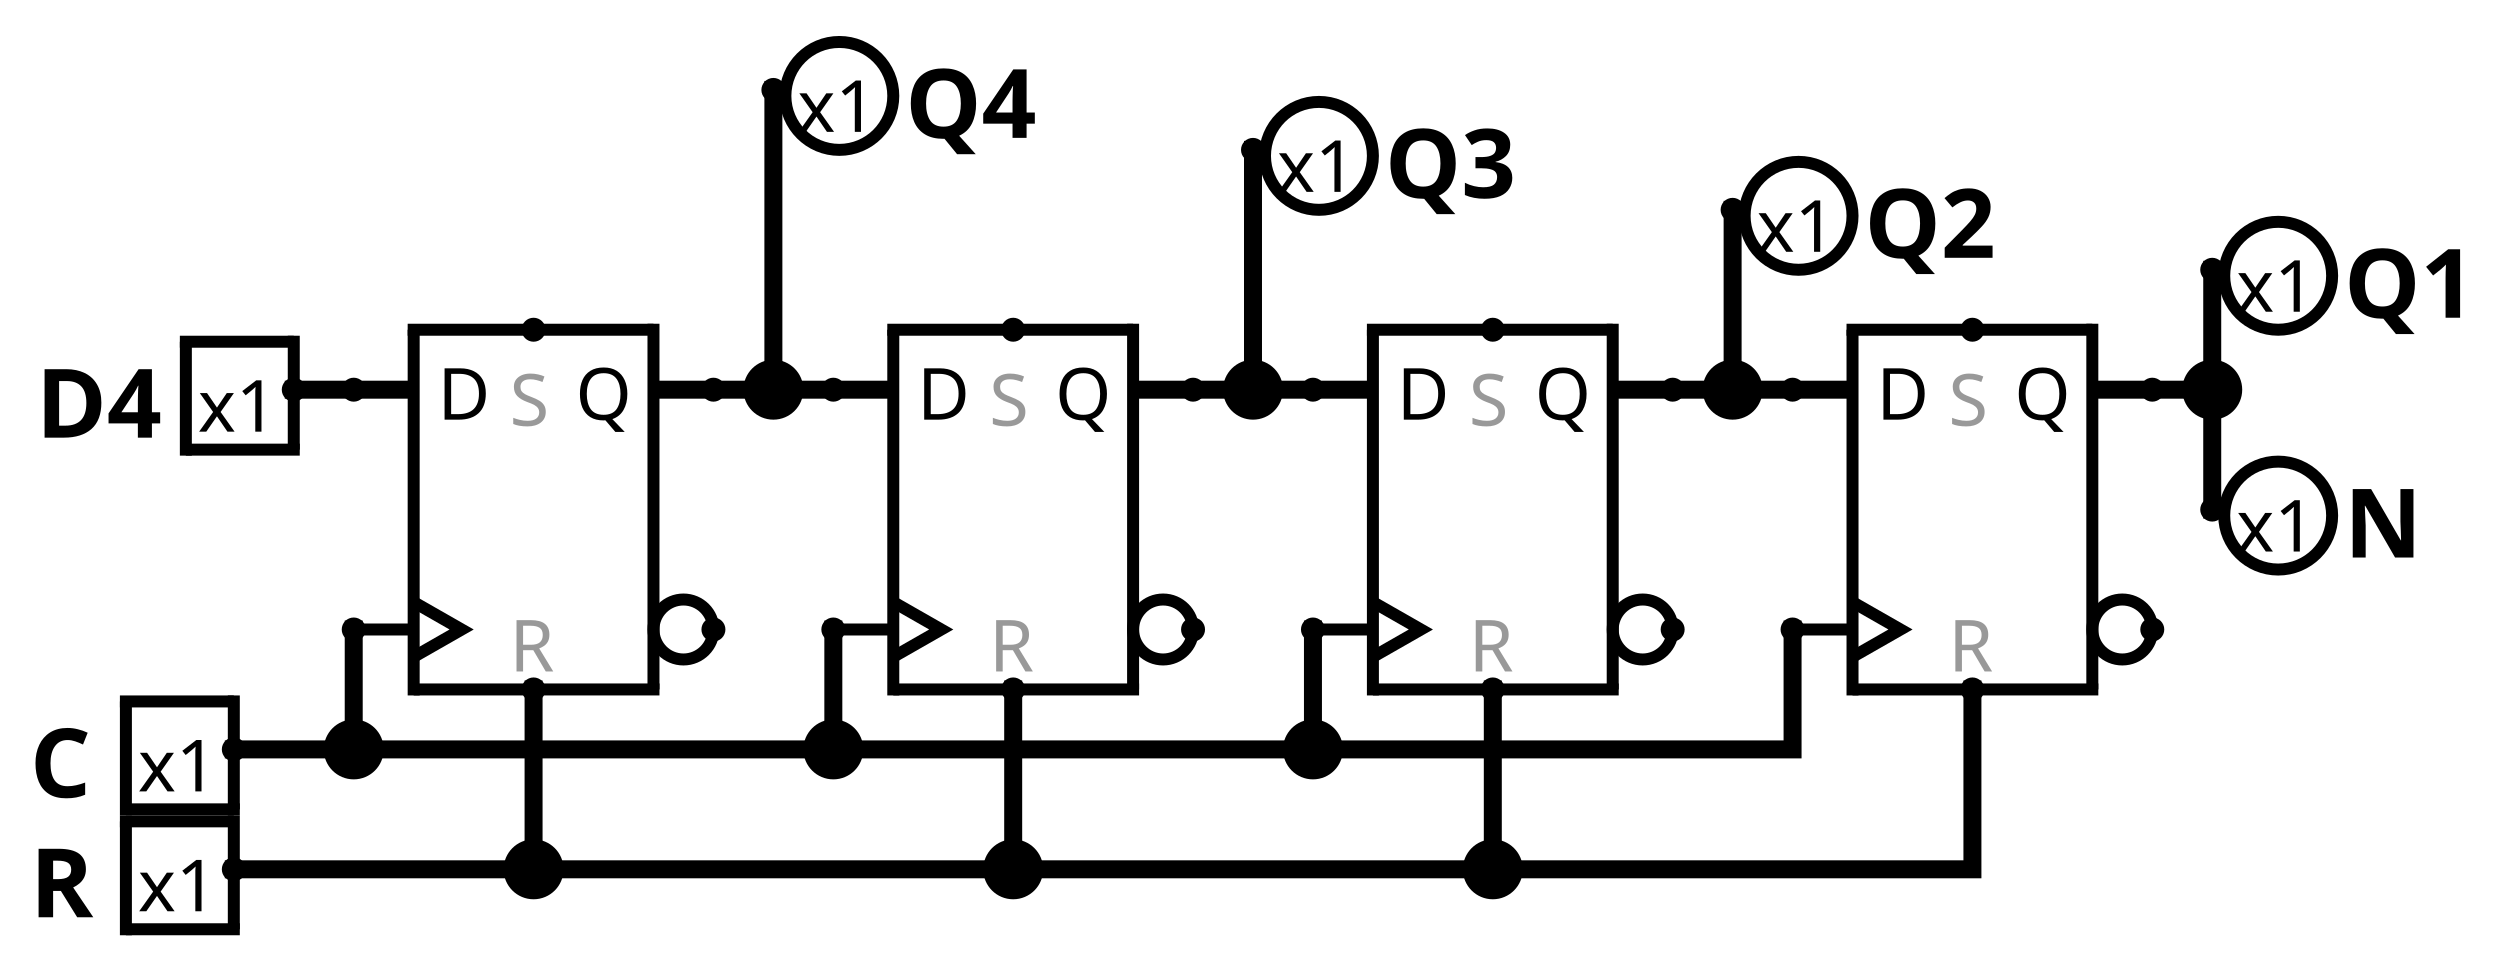
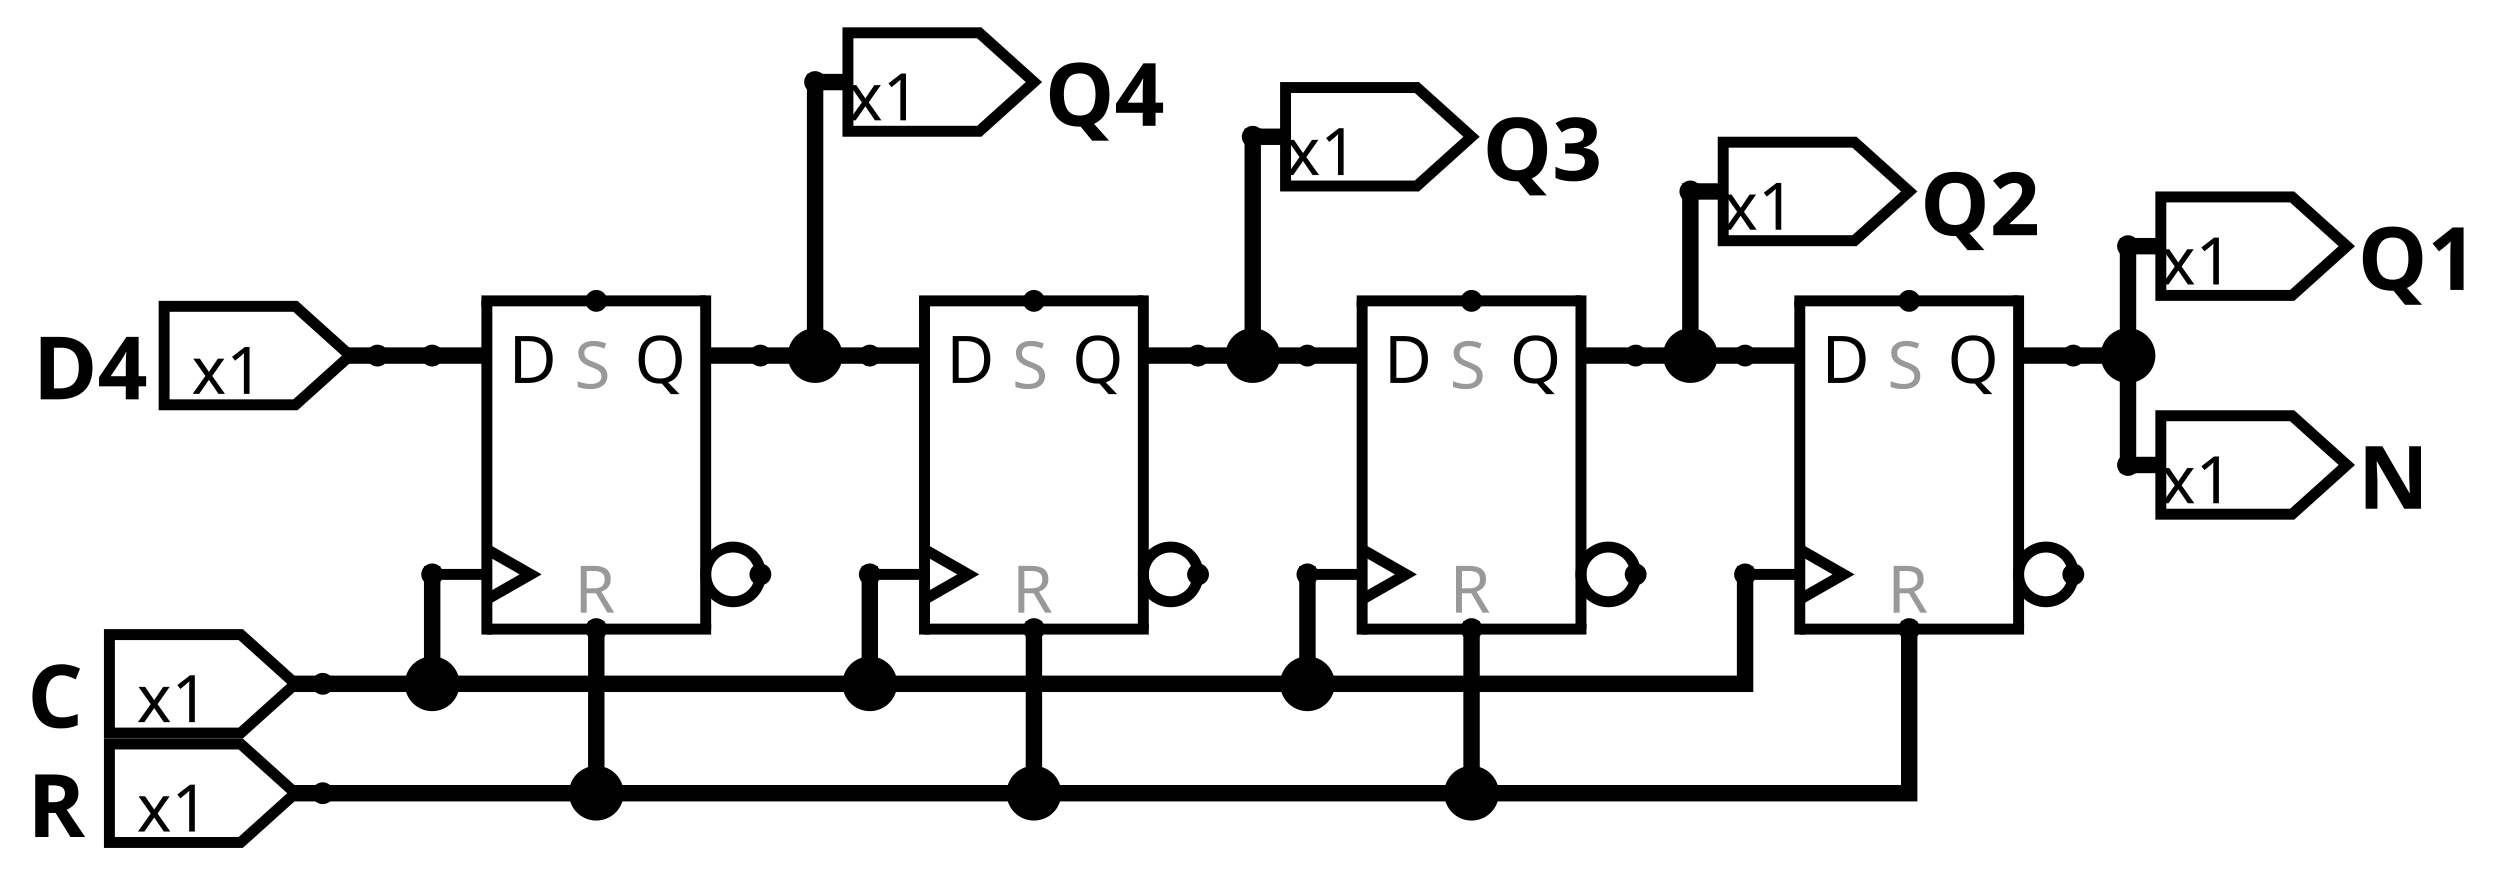
- <svg xmlns="http://www.w3.org/2000/svg" version="1.1" viewBox="0 0 417 162">
-   <polyline fill="none" points="89,115 89,145 39,145" stroke="rgb(0, 0, 0)" stroke-linecap="square" stroke-width="3.0" />
-   <polyline fill="none" points="59,105 59,125 139,125 139,105" stroke="rgb(0, 0, 0)" stroke-linecap="square" stroke-width="3.0" />
-   <polyline fill="none" points="139,125 219,125 219,105" stroke="rgb(0, 0, 0)" stroke-linecap="square" stroke-width="3.0" />
-   <polyline fill="none" points="219,125 299,125 299,105" stroke="rgb(0, 0, 0)" stroke-linecap="square" stroke-width="3.0" />
-   <polyline fill="none" points="369,65 369,85" stroke="rgb(0, 0, 0)" stroke-linecap="square" stroke-width="3.0" />
-   <polyline fill="none" points="39,125 59,125" stroke="rgb(0, 0, 0)" stroke-linecap="square" stroke-width="3.0" />
-   <polyline fill="none" points="89,145 169,145 169,115" stroke="rgb(0, 0, 0)" stroke-linecap="square" stroke-width="3.0" />
-   <polyline fill="none" points="169,145 249,145 249,115" stroke="rgb(0, 0, 0)" stroke-linecap="square" stroke-width="3.0" />
-   <polyline fill="none" points="249,145 329,145 329,115" stroke="rgb(0, 0, 0)" stroke-linecap="square" stroke-width="3.0" />
-   <ellipse cx="369.0" cy="65.0" fill="rgb(0, 0, 0)" rx="5.0" ry="5.0" stroke="none" stroke-width="3.0" />
-   <ellipse cx="219.0" cy="125.0" fill="rgb(0, 0, 0)" rx="5.0" ry="5.0" stroke="none" stroke-width="3.0" />
-   <ellipse cx="169.0" cy="145.0" fill="rgb(0, 0, 0)" rx="5.0" ry="5.0" stroke="none" stroke-width="3.0" />
-   <ellipse cx="209.0" cy="65.0" fill="rgb(0, 0, 0)" rx="5.0" ry="5.0" stroke="none" stroke-width="3.0" />
-   <ellipse cx="59.0" cy="125.0" fill="rgb(0, 0, 0)" rx="5.0" ry="5.0" stroke="none" stroke-width="3.0" />
-   <ellipse cx="249.0" cy="145.0" fill="rgb(0, 0, 0)" rx="5.0" ry="5.0" stroke="none" stroke-width="3.0" />
-   <ellipse cx="289.0" cy="65.0" fill="rgb(0, 0, 0)" rx="5.0" ry="5.0" stroke="none" stroke-width="3.0" />
-   <ellipse cx="139.0" cy="125.0" fill="rgb(0, 0, 0)" rx="5.0" ry="5.0" stroke="none" stroke-width="3.0" />
-   <ellipse cx="89.0" cy="145.0" fill="rgb(0, 0, 0)" rx="5.0" ry="5.0" stroke="none" stroke-width="3.0" />
-   <ellipse cx="129.0" cy="65.0" fill="rgb(0, 0, 0)" rx="5.0" ry="5.0" stroke="none" stroke-width="3.0" />
-   <polyline fill="none" points="69,55 108,55" stroke="rgb(0, 0, 0)" stroke-linecap="square" stroke-width="2.0" />
-   <polyline fill="none" points="109,55 109,114" stroke="rgb(0, 0, 0)" stroke-linecap="square" stroke-width="2.0" />
-   <polyline fill="none" points="109,115 70,115" stroke="rgb(0, 0, 0)" stroke-linecap="square" stroke-width="2.0" />
-   <polyline fill="none" points="69,115 69,56" stroke="rgb(0, 0, 0)" stroke-linecap="square" stroke-width="2.0" />
-   <ellipse cx="89.0" cy="115.0" fill="rgb(0, 0, 0)" rx="2.0" ry="2.0" stroke="none" stroke-width="2.0" />
-   <text fill="rgb(153, 153, 153)" font-family="SansSerif" font-size="12" x="85.0" y="112.0">R</text>
-   <ellipse cx="89.0" cy="55.0" fill="rgb(0, 0, 0)" rx="2.0" ry="2.0" stroke="none" stroke-width="2.0" />
-   <text fill="rgb(153, 153, 153)" font-family="SansSerif" font-size="12" x="85.0" y="71.0">S</text>
-   <polyline fill="none" points="49,65 59,65 68,65" stroke="rgb(0, 0, 0)" stroke-linecap="square" stroke-width="3.0" />
-   <ellipse cx="59.0" cy="65.0" fill="rgb(0, 0, 0)" rx="2.0" ry="2.0" stroke="none" stroke-width="3.0" />
-   <text fill="rgb(0, 0, 0)" font-family="SansSerif" font-size="12" x="73.0" y="70.0">D</text>
-   <polyline fill="none" points="70,101 77,105 70,109" stroke="rgb(0, 0, 0)" stroke-linecap="square" stroke-width="2.0" />
-   <polyline fill="none" points="59,105 68,105" stroke="rgb(0, 0, 0)" stroke-linecap="square" stroke-width="2.0" />
-   <ellipse cx="59.0" cy="105.0" fill="rgb(0, 0, 0)" rx="2.0" ry="2.0" stroke="none" stroke-width="2.0" />
-   <polyline fill="none" points="110,65 119,65 129,65 129,15" stroke="rgb(0, 0, 0)" stroke-linecap="square" stroke-width="3.0" />
-   <text fill="rgb(0, 0, 0)" font-family="SansSerif" font-size="12" x="96.0" y="70.0">Q</text>
-   <ellipse cx="119.0" cy="65.0" fill="rgb(0, 0, 0)" rx="2.0" ry="2.0" stroke="none" stroke-width="3.0" />
-   <ellipse cx="114.0" cy="105.0" fill="none" rx="5.0" ry="5.0" stroke="rgb(0, 0, 0)" stroke-width="2.0" />
-   <ellipse cx="119.0" cy="105.0" fill="rgb(0, 0, 0)" rx="2.0" ry="2.0" stroke="none" stroke-width="2.0" />
-   <polyline fill="none" points="149,55 188,55" stroke="rgb(0, 0, 0)" stroke-linecap="square" stroke-width="2.0" />
-   <polyline fill="none" points="189,55 189,114" stroke="rgb(0, 0, 0)" stroke-linecap="square" stroke-width="2.0" />
-   <polyline fill="none" points="189,115 150,115" stroke="rgb(0, 0, 0)" stroke-linecap="square" stroke-width="2.0" />
-   <polyline fill="none" points="149,115 149,56" stroke="rgb(0, 0, 0)" stroke-linecap="square" stroke-width="2.0" />
-   <ellipse cx="169.0" cy="115.0" fill="rgb(0, 0, 0)" rx="2.0" ry="2.0" stroke="none" stroke-width="2.0" />
-   <text fill="rgb(153, 153, 153)" font-family="SansSerif" font-size="12" x="165.0" y="112.0">R</text>
-   <ellipse cx="169.0" cy="55.0" fill="rgb(0, 0, 0)" rx="2.0" ry="2.0" stroke="none" stroke-width="2.0" />
-   <text fill="rgb(153, 153, 153)" font-family="SansSerif" font-size="12" x="165.0" y="71.0">S</text>
-   <polyline fill="none" points="129,65 139,65 148,65" stroke="rgb(0, 0, 0)" stroke-linecap="square" stroke-width="3.0" />
+ <svg xmlns="http://www.w3.org/2000/svg" version="1.1" viewBox="0 0 457 162">
+   <polyline fill="none" points="389,45 389,65 389,85" stroke="rgb(0, 0, 0)" stroke-linecap="square" stroke-width="3.0" />
+   <polyline fill="none" points="79,125 159,125 159,105" stroke="rgb(0, 0, 0)" stroke-linecap="square" stroke-width="3.0" />
+   <polyline fill="none" points="109,145 189,145 189,115" stroke="rgb(0, 0, 0)" stroke-linecap="square" stroke-width="3.0" />
+   <polyline fill="none" points="159,125 239,125 239,105" stroke="rgb(0, 0, 0)" stroke-linecap="square" stroke-width="3.0" />
+   <polyline fill="none" points="189,145 269,145 269,115" stroke="rgb(0, 0, 0)" stroke-linecap="square" stroke-width="3.0" />
+   <polyline fill="none" points="239,125 319,125 319,105" stroke="rgb(0, 0, 0)" stroke-linecap="square" stroke-width="3.0" />
+   <polyline fill="none" points="269,145 349,145 349,115" stroke="rgb(0, 0, 0)" stroke-linecap="square" stroke-width="3.0" />
+   <ellipse cx="389.0" cy="65.0" fill="rgb(0, 0, 0)" rx="5.0" ry="5.0" stroke="none" stroke-width="3.0" />
+   <ellipse cx="269.0" cy="145.0" fill="rgb(0, 0, 0)" rx="5.0" ry="5.0" stroke="none" stroke-width="3.0" />
+   <ellipse cx="309.0" cy="65.0" fill="rgb(0, 0, 0)" rx="5.0" ry="5.0" stroke="none" stroke-width="3.0" />
+   <ellipse cx="239.0" cy="125.0" fill="rgb(0, 0, 0)" rx="5.0" ry="5.0" stroke="none" stroke-width="3.0" />
+   <ellipse cx="189.0" cy="145.0" fill="rgb(0, 0, 0)" rx="5.0" ry="5.0" stroke="none" stroke-width="3.0" />
+   <ellipse cx="229.0" cy="65.0" fill="rgb(0, 0, 0)" rx="5.0" ry="5.0" stroke="none" stroke-width="3.0" />
+   <ellipse cx="159.0" cy="125.0" fill="rgb(0, 0, 0)" rx="5.0" ry="5.0" stroke="none" stroke-width="3.0" />
+   <ellipse cx="109.0" cy="145.0" fill="rgb(0, 0, 0)" rx="5.0" ry="5.0" stroke="none" stroke-width="3.0" />
+   <ellipse cx="149.0" cy="65.0" fill="rgb(0, 0, 0)" rx="5.0" ry="5.0" stroke="none" stroke-width="3.0" />
+   <ellipse cx="79.0" cy="125.0" fill="rgb(0, 0, 0)" rx="5.0" ry="5.0" stroke="none" stroke-width="3.0" />
+   <polyline fill="none" points="54,125 59,125 79,125 79,105" stroke="rgb(0, 0, 0)" stroke-linecap="square" stroke-width="3.0" />
+   <polygon fill="none" points="44,134 54,125 44,116 20,116 20,134" stroke="rgb(0, 0, 0)" stroke-linecap="square" stroke-width="2.0" />
+   <text fill="rgb(0, 0, 0)" font-family="Monospaced" font-size="12" x="25.0" y="132.0">x1</text>
+   <text fill="rgb(0, 0, 0)" font-family="Monospaced" font-size="16" font-weight="bold" x="5.0" y="133.0">C</text>
+   <ellipse cx="59.0" cy="125.0" fill="rgb(0, 0, 0)" rx="2.0" ry="2.0" stroke="none" stroke-width="2.0" />
+   <polyline fill="none" points="54,145 59,145 109,145 109,115" stroke="rgb(0, 0, 0)" stroke-linecap="square" stroke-width="3.0" />
+   <polygon fill="none" points="44,154 54,145 44,136 20,136 20,154" stroke="rgb(0, 0, 0)" stroke-linecap="square" stroke-width="2.0" />
+   <text fill="rgb(0, 0, 0)" font-family="Monospaced" font-size="12" x="25.0" y="152.0">x1</text>
+   <text fill="rgb(0, 0, 0)" font-family="Monospaced" font-size="16" font-weight="bold" x="5.0" y="153.0">R</text>
+   <ellipse cx="59.0" cy="145.0" fill="rgb(0, 0, 0)" rx="2.0" ry="2.0" stroke="none" stroke-width="2.0" />
+   <polyline fill="none" points="153,15 150,15" stroke="rgb(0, 0, 0)" stroke-linecap="square" stroke-width="3.0" />
+   <polygon fill="none" points="179,6 189,15 179,24 155,24 155,6" stroke="rgb(0, 0, 0)" stroke-linecap="square" stroke-width="2.0" />
+   <text fill="rgb(0, 0, 0)" font-family="Monospaced" font-size="12" x="155.0" y="22.0">x1</text>
+   <text fill="rgb(0, 0, 0)" font-family="Monospaced" font-size="16" font-weight="bold" x="191.0" y="23.0">Q4</text>
+   <ellipse cx="149.0" cy="15.0" fill="rgb(0, 0, 0)" rx="2.0" ry="2.0" stroke="none" stroke-width="2.0" />
+   <polyline fill="none" points="233,25 230,25" stroke="rgb(0, 0, 0)" stroke-linecap="square" stroke-width="3.0" />
+   <polygon fill="none" points="259,16 269,25 259,34 235,34 235,16" stroke="rgb(0, 0, 0)" stroke-linecap="square" stroke-width="2.0" />
+   <text fill="rgb(0, 0, 0)" font-family="Monospaced" font-size="12" x="235.0" y="32.0">x1</text>
+   <text fill="rgb(0, 0, 0)" font-family="Monospaced" font-size="16" font-weight="bold" x="271.0" y="33.0">Q3</text>
+   <ellipse cx="229.0" cy="25.0" fill="rgb(0, 0, 0)" rx="2.0" ry="2.0" stroke="none" stroke-width="2.0" />
+   <polyline fill="none" points="313,35 310,35" stroke="rgb(0, 0, 0)" stroke-linecap="square" stroke-width="3.0" />
+   <polygon fill="none" points="339,26 349,35 339,44 315,44 315,26" stroke="rgb(0, 0, 0)" stroke-linecap="square" stroke-width="2.0" />
+   <text fill="rgb(0, 0, 0)" font-family="Monospaced" font-size="12" x="315.0" y="42.0">x1</text>
+   <text fill="rgb(0, 0, 0)" font-family="Monospaced" font-size="16" font-weight="bold" x="351.0" y="43.0">Q2</text>
+   <ellipse cx="309.0" cy="35.0" fill="rgb(0, 0, 0)" rx="2.0" ry="2.0" stroke="none" stroke-width="2.0" />
+   <polyline fill="none" points="393,45 390,45" stroke="rgb(0, 0, 0)" stroke-linecap="square" stroke-width="3.0" />
+   <polygon fill="none" points="419,36 429,45 419,54 395,54 395,36" stroke="rgb(0, 0, 0)" stroke-linecap="square" stroke-width="2.0" />
+   <text fill="rgb(0, 0, 0)" font-family="Monospaced" font-size="12" x="395.0" y="52.0">x1</text>
+   <text fill="rgb(0, 0, 0)" font-family="Monospaced" font-size="16" font-weight="bold" x="431.0" y="53.0">Q1</text>
+   <ellipse cx="389.0" cy="45.0" fill="rgb(0, 0, 0)" rx="2.0" ry="2.0" stroke="none" stroke-width="2.0" />
+   <polyline fill="none" points="393,85 390,85" stroke="rgb(0, 0, 0)" stroke-linecap="square" stroke-width="3.0" />
+   <polygon fill="none" points="419,76 429,85 419,94 395,94 395,76" stroke="rgb(0, 0, 0)" stroke-linecap="square" stroke-width="2.0" />
+   <text fill="rgb(0, 0, 0)" font-family="Monospaced" font-size="12" x="395.0" y="92.0">x1</text>
+   <text fill="rgb(0, 0, 0)" font-family="Monospaced" font-size="16" font-weight="bold" x="431.0" y="93.0">N</text>
+   <ellipse cx="389.0" cy="85.0" fill="rgb(0, 0, 0)" rx="2.0" ry="2.0" stroke="none" stroke-width="2.0" />
+   <polyline fill="none" points="89,55 128,55" stroke="rgb(0, 0, 0)" stroke-linecap="square" stroke-width="2.0" />
+   <polyline fill="none" points="129,55 129,114" stroke="rgb(0, 0, 0)" stroke-linecap="square" stroke-width="2.0" />
+   <polyline fill="none" points="129,115 90,115" stroke="rgb(0, 0, 0)" stroke-linecap="square" stroke-width="2.0" />
+   <polyline fill="none" points="89,115 89,56" stroke="rgb(0, 0, 0)" stroke-linecap="square" stroke-width="2.0" />
+   <ellipse cx="109.0" cy="115.0" fill="rgb(0, 0, 0)" rx="2.0" ry="2.0" stroke="none" stroke-width="2.0" />
+   <text fill="rgb(153, 153, 153)" font-family="SansSerif" font-size="12" x="105.0" y="112.0">R</text>
+   <ellipse cx="109.0" cy="55.0" fill="rgb(0, 0, 0)" rx="2.0" ry="2.0" stroke="none" stroke-width="2.0" />
+   <text fill="rgb(153, 153, 153)" font-family="SansSerif" font-size="12" x="105.0" y="71.0">S</text>
+   <ellipse cx="79.0" cy="65.0" fill="rgb(0, 0, 0)" rx="2.0" ry="2.0" stroke="none" stroke-width="3.0" />
+   <text fill="rgb(0, 0, 0)" font-family="SansSerif" font-size="12" x="93.0" y="70.0">D</text>
+   <polyline fill="none" points="90,101 97,105 90,109" stroke="rgb(0, 0, 0)" stroke-linecap="square" stroke-width="2.0" />
+   <polyline fill="none" points="79,105 88,105" stroke="rgb(0, 0, 0)" stroke-linecap="square" stroke-width="2.0" />
+   <ellipse cx="79.0" cy="105.0" fill="rgb(0, 0, 0)" rx="2.0" ry="2.0" stroke="none" stroke-width="2.0" />
+   <polyline fill="none" points="130,65 139,65 149,65 149,15" stroke="rgb(0, 0, 0)" stroke-linecap="square" stroke-width="3.0" />
+   <text fill="rgb(0, 0, 0)" font-family="SansSerif" font-size="12" x="116.0" y="70.0">Q</text>
  <ellipse cx="139.0" cy="65.0" fill="rgb(0, 0, 0)" rx="2.0" ry="2.0" stroke="none" stroke-width="3.0" />
-   <text fill="rgb(0, 0, 0)" font-family="SansSerif" font-size="12" x="153.0" y="70.0">D</text>
-   <polyline fill="none" points="150,101 157,105 150,109" stroke="rgb(0, 0, 0)" stroke-linecap="square" stroke-width="2.0" />
-   <polyline fill="none" points="139,105 148,105" stroke="rgb(0, 0, 0)" stroke-linecap="square" stroke-width="2.0" />
+   <ellipse cx="134.0" cy="105.0" fill="none" rx="5.0" ry="5.0" stroke="rgb(0, 0, 0)" stroke-width="2.0" />
  <ellipse cx="139.0" cy="105.0" fill="rgb(0, 0, 0)" rx="2.0" ry="2.0" stroke="none" stroke-width="2.0" />
-   <polyline fill="none" points="190,65 199,65 209,65 209,25" stroke="rgb(0, 0, 0)" stroke-linecap="square" stroke-width="3.0" />
-   <text fill="rgb(0, 0, 0)" font-family="SansSerif" font-size="12" x="176.0" y="70.0">Q</text>
-   <ellipse cx="199.0" cy="65.0" fill="rgb(0, 0, 0)" rx="2.0" ry="2.0" stroke="none" stroke-width="3.0" />
-   <ellipse cx="194.0" cy="105.0" fill="none" rx="5.0" ry="5.0" stroke="rgb(0, 0, 0)" stroke-width="2.0" />
-   <ellipse cx="199.0" cy="105.0" fill="rgb(0, 0, 0)" rx="2.0" ry="2.0" stroke="none" stroke-width="2.0" />
-   <polyline fill="none" points="229,55 268,55" stroke="rgb(0, 0, 0)" stroke-linecap="square" stroke-width="2.0" />
-   <polyline fill="none" points="269,55 269,114" stroke="rgb(0, 0, 0)" stroke-linecap="square" stroke-width="2.0" />
-   <polyline fill="none" points="269,115 230,115" stroke="rgb(0, 0, 0)" stroke-linecap="square" stroke-width="2.0" />
-   <polyline fill="none" points="229,115 229,56" stroke="rgb(0, 0, 0)" stroke-linecap="square" stroke-width="2.0" />
-   <ellipse cx="249.0" cy="115.0" fill="rgb(0, 0, 0)" rx="2.0" ry="2.0" stroke="none" stroke-width="2.0" />
-   <text fill="rgb(153, 153, 153)" font-family="SansSerif" font-size="12" x="245.0" y="112.0">R</text>
-   <ellipse cx="249.0" cy="55.0" fill="rgb(0, 0, 0)" rx="2.0" ry="2.0" stroke="none" stroke-width="2.0" />
-   <text fill="rgb(153, 153, 153)" font-family="SansSerif" font-size="12" x="245.0" y="71.0">S</text>
-   <polyline fill="none" points="209,65 219,65 228,65" stroke="rgb(0, 0, 0)" stroke-linecap="square" stroke-width="3.0" />
+   <polyline fill="none" points="169,55 208,55" stroke="rgb(0, 0, 0)" stroke-linecap="square" stroke-width="2.0" />
+   <polyline fill="none" points="209,55 209,114" stroke="rgb(0, 0, 0)" stroke-linecap="square" stroke-width="2.0" />
+   <polyline fill="none" points="209,115 170,115" stroke="rgb(0, 0, 0)" stroke-linecap="square" stroke-width="2.0" />
+   <polyline fill="none" points="169,115 169,56" stroke="rgb(0, 0, 0)" stroke-linecap="square" stroke-width="2.0" />
+   <ellipse cx="189.0" cy="115.0" fill="rgb(0, 0, 0)" rx="2.0" ry="2.0" stroke="none" stroke-width="2.0" />
+   <text fill="rgb(153, 153, 153)" font-family="SansSerif" font-size="12" x="185.0" y="112.0">R</text>
+   <ellipse cx="189.0" cy="55.0" fill="rgb(0, 0, 0)" rx="2.0" ry="2.0" stroke="none" stroke-width="2.0" />
+   <text fill="rgb(153, 153, 153)" font-family="SansSerif" font-size="12" x="185.0" y="71.0">S</text>
+   <polyline fill="none" points="149,65 159,65 168,65" stroke="rgb(0, 0, 0)" stroke-linecap="square" stroke-width="3.0" />
+   <ellipse cx="159.0" cy="65.0" fill="rgb(0, 0, 0)" rx="2.0" ry="2.0" stroke="none" stroke-width="3.0" />
+   <text fill="rgb(0, 0, 0)" font-family="SansSerif" font-size="12" x="173.0" y="70.0">D</text>
+   <polyline fill="none" points="170,101 177,105 170,109" stroke="rgb(0, 0, 0)" stroke-linecap="square" stroke-width="2.0" />
+   <polyline fill="none" points="159,105 168,105" stroke="rgb(0, 0, 0)" stroke-linecap="square" stroke-width="2.0" />
+   <ellipse cx="159.0" cy="105.0" fill="rgb(0, 0, 0)" rx="2.0" ry="2.0" stroke="none" stroke-width="2.0" />
+   <polyline fill="none" points="210,65 219,65 229,65 229,25" stroke="rgb(0, 0, 0)" stroke-linecap="square" stroke-width="3.0" />
+   <text fill="rgb(0, 0, 0)" font-family="SansSerif" font-size="12" x="196.0" y="70.0">Q</text>
  <ellipse cx="219.0" cy="65.0" fill="rgb(0, 0, 0)" rx="2.0" ry="2.0" stroke="none" stroke-width="3.0" />
-   <text fill="rgb(0, 0, 0)" font-family="SansSerif" font-size="12" x="233.0" y="70.0">D</text>
-   <polyline fill="none" points="230,101 237,105 230,109" stroke="rgb(0, 0, 0)" stroke-linecap="square" stroke-width="2.0" />
-   <polyline fill="none" points="219,105 228,105" stroke="rgb(0, 0, 0)" stroke-linecap="square" stroke-width="2.0" />
+   <ellipse cx="214.0" cy="105.0" fill="none" rx="5.0" ry="5.0" stroke="rgb(0, 0, 0)" stroke-width="2.0" />
  <ellipse cx="219.0" cy="105.0" fill="rgb(0, 0, 0)" rx="2.0" ry="2.0" stroke="none" stroke-width="2.0" />
-   <polyline fill="none" points="270,65 279,65 289,65 289,35" stroke="rgb(0, 0, 0)" stroke-linecap="square" stroke-width="3.0" />
-   <text fill="rgb(0, 0, 0)" font-family="SansSerif" font-size="12" x="256.0" y="70.0">Q</text>
-   <ellipse cx="279.0" cy="65.0" fill="rgb(0, 0, 0)" rx="2.0" ry="2.0" stroke="none" stroke-width="3.0" />
-   <ellipse cx="274.0" cy="105.0" fill="none" rx="5.0" ry="5.0" stroke="rgb(0, 0, 0)" stroke-width="2.0" />
-   <ellipse cx="279.0" cy="105.0" fill="rgb(0, 0, 0)" rx="2.0" ry="2.0" stroke="none" stroke-width="2.0" />
-   <polyline fill="none" points="309,55 348,55" stroke="rgb(0, 0, 0)" stroke-linecap="square" stroke-width="2.0" />
-   <polyline fill="none" points="349,55 349,114" stroke="rgb(0, 0, 0)" stroke-linecap="square" stroke-width="2.0" />
-   <polyline fill="none" points="349,115 310,115" stroke="rgb(0, 0, 0)" stroke-linecap="square" stroke-width="2.0" />
-   <polyline fill="none" points="309,115 309,56" stroke="rgb(0, 0, 0)" stroke-linecap="square" stroke-width="2.0" />
-   <ellipse cx="329.0" cy="115.0" fill="rgb(0, 0, 0)" rx="2.0" ry="2.0" stroke="none" stroke-width="2.0" />
-   <text fill="rgb(153, 153, 153)" font-family="SansSerif" font-size="12" x="325.0" y="112.0">R</text>
-   <ellipse cx="329.0" cy="55.0" fill="rgb(0, 0, 0)" rx="2.0" ry="2.0" stroke="none" stroke-width="2.0" />
-   <text fill="rgb(153, 153, 153)" font-family="SansSerif" font-size="12" x="325.0" y="71.0">S</text>
-   <polyline fill="none" points="289,65 299,65 308,65" stroke="rgb(0, 0, 0)" stroke-linecap="square" stroke-width="3.0" />
+   <polyline fill="none" points="249,55 288,55" stroke="rgb(0, 0, 0)" stroke-linecap="square" stroke-width="2.0" />
+   <polyline fill="none" points="289,55 289,114" stroke="rgb(0, 0, 0)" stroke-linecap="square" stroke-width="2.0" />
+   <polyline fill="none" points="289,115 250,115" stroke="rgb(0, 0, 0)" stroke-linecap="square" stroke-width="2.0" />
+   <polyline fill="none" points="249,115 249,56" stroke="rgb(0, 0, 0)" stroke-linecap="square" stroke-width="2.0" />
+   <ellipse cx="269.0" cy="115.0" fill="rgb(0, 0, 0)" rx="2.0" ry="2.0" stroke="none" stroke-width="2.0" />
+   <text fill="rgb(153, 153, 153)" font-family="SansSerif" font-size="12" x="265.0" y="112.0">R</text>
+   <ellipse cx="269.0" cy="55.0" fill="rgb(0, 0, 0)" rx="2.0" ry="2.0" stroke="none" stroke-width="2.0" />
+   <text fill="rgb(153, 153, 153)" font-family="SansSerif" font-size="12" x="265.0" y="71.0">S</text>
+   <polyline fill="none" points="229,65 239,65 248,65" stroke="rgb(0, 0, 0)" stroke-linecap="square" stroke-width="3.0" />
+   <ellipse cx="239.0" cy="65.0" fill="rgb(0, 0, 0)" rx="2.0" ry="2.0" stroke="none" stroke-width="3.0" />
+   <text fill="rgb(0, 0, 0)" font-family="SansSerif" font-size="12" x="253.0" y="70.0">D</text>
+   <polyline fill="none" points="250,101 257,105 250,109" stroke="rgb(0, 0, 0)" stroke-linecap="square" stroke-width="2.0" />
+   <polyline fill="none" points="239,105 248,105" stroke="rgb(0, 0, 0)" stroke-linecap="square" stroke-width="2.0" />
+   <ellipse cx="239.0" cy="105.0" fill="rgb(0, 0, 0)" rx="2.0" ry="2.0" stroke="none" stroke-width="2.0" />
+   <polyline fill="none" points="290,65 299,65 309,65 309,35" stroke="rgb(0, 0, 0)" stroke-linecap="square" stroke-width="3.0" />
+   <text fill="rgb(0, 0, 0)" font-family="SansSerif" font-size="12" x="276.0" y="70.0">Q</text>
  <ellipse cx="299.0" cy="65.0" fill="rgb(0, 0, 0)" rx="2.0" ry="2.0" stroke="none" stroke-width="3.0" />
-   <text fill="rgb(0, 0, 0)" font-family="SansSerif" font-size="12" x="313.0" y="70.0">D</text>
-   <polyline fill="none" points="310,101 317,105 310,109" stroke="rgb(0, 0, 0)" stroke-linecap="square" stroke-width="2.0" />
-   <polyline fill="none" points="299,105 308,105" stroke="rgb(0, 0, 0)" stroke-linecap="square" stroke-width="2.0" />
+   <ellipse cx="294.0" cy="105.0" fill="none" rx="5.0" ry="5.0" stroke="rgb(0, 0, 0)" stroke-width="2.0" />
  <ellipse cx="299.0" cy="105.0" fill="rgb(0, 0, 0)" rx="2.0" ry="2.0" stroke="none" stroke-width="2.0" />
-   <polyline fill="none" points="350,65 359,65 369,65 369,45" stroke="rgb(0, 0, 0)" stroke-linecap="square" stroke-width="3.0" />
-   <text fill="rgb(0, 0, 0)" font-family="SansSerif" font-size="12" x="336.0" y="70.0">Q</text>
-   <ellipse cx="359.0" cy="65.0" fill="rgb(0, 0, 0)" rx="2.0" ry="2.0" stroke="none" stroke-width="3.0" />
-   <ellipse cx="354.0" cy="105.0" fill="none" rx="5.0" ry="5.0" stroke="rgb(0, 0, 0)" stroke-width="2.0" />
-   <ellipse cx="359.0" cy="105.0" fill="rgb(0, 0, 0)" rx="2.0" ry="2.0" stroke="none" stroke-width="2.0" />
-   <ellipse cx="140.0" cy="16.0" fill="none" rx="9.0" ry="9.0" stroke="rgb(0, 0, 0)" stroke-width="2.0" />
-   <text fill="rgb(0, 0, 0)" font-family="SansSerif" font-size="12" x="133.0" y="22.0">x1</text>
-   <text fill="rgb(0, 0, 0)" font-family="SansSerif" font-size="16" font-weight="bold" x="151.0" y="23.0">Q4</text>
-   <ellipse cx="129.0" cy="15.0" fill="rgb(0, 0, 0)" rx="2.0" ry="2.0" stroke="none" stroke-width="2.0" />
-   <ellipse cx="220.0" cy="26.0" fill="none" rx="9.0" ry="9.0" stroke="rgb(0, 0, 0)" stroke-width="2.0" />
-   <text fill="rgb(0, 0, 0)" font-family="SansSerif" font-size="12" x="213.0" y="32.0">x1</text>
-   <text fill="rgb(0, 0, 0)" font-family="SansSerif" font-size="16" font-weight="bold" x="231.0" y="33.0">Q3</text>
-   <ellipse cx="209.0" cy="25.0" fill="rgb(0, 0, 0)" rx="2.0" ry="2.0" stroke="none" stroke-width="2.0" />
-   <ellipse cx="300.0" cy="36.0" fill="none" rx="9.0" ry="9.0" stroke="rgb(0, 0, 0)" stroke-width="2.0" />
-   <text fill="rgb(0, 0, 0)" font-family="SansSerif" font-size="12" x="293.0" y="42.0">x1</text>
-   <text fill="rgb(0, 0, 0)" font-family="SansSerif" font-size="16" font-weight="bold" x="311.0" y="43.0">Q2</text>
-   <ellipse cx="289.0" cy="35.0" fill="rgb(0, 0, 0)" rx="2.0" ry="2.0" stroke="none" stroke-width="2.0" />
-   <ellipse cx="380.0" cy="46.0" fill="none" rx="9.0" ry="9.0" stroke="rgb(0, 0, 0)" stroke-width="2.0" />
-   <text fill="rgb(0, 0, 0)" font-family="SansSerif" font-size="12" x="373.0" y="52.0">x1</text>
-   <text fill="rgb(0, 0, 0)" font-family="SansSerif" font-size="16" font-weight="bold" x="391.0" y="53.0">Q1</text>
-   <ellipse cx="369.0" cy="45.0" fill="rgb(0, 0, 0)" rx="2.0" ry="2.0" stroke="none" stroke-width="2.0" />
-   <ellipse cx="380.0" cy="86.0" fill="none" rx="9.0" ry="9.0" stroke="rgb(0, 0, 0)" stroke-width="2.0" />
-   <text fill="rgb(0, 0, 0)" font-family="SansSerif" font-size="12" x="373.0" y="92.0">x1</text>
-   <text fill="rgb(0, 0, 0)" font-family="SansSerif" font-size="16" font-weight="bold" x="391.0" y="93.0">N</text>
-   <ellipse cx="369.0" cy="85.0" fill="rgb(0, 0, 0)" rx="2.0" ry="2.0" stroke="none" stroke-width="2.0" />
-   <polyline fill="none" points="31,57 48,57" stroke="rgb(0, 0, 0)" stroke-linecap="square" stroke-width="2.0" />
-   <polyline fill="none" points="49,57 49,74" stroke="rgb(0, 0, 0)" stroke-linecap="square" stroke-width="2.0" />
-   <polyline fill="none" points="49,75 32,75" stroke="rgb(0, 0, 0)" stroke-linecap="square" stroke-width="2.0" />
-   <polyline fill="none" points="31,75 31,58" stroke="rgb(0, 0, 0)" stroke-linecap="square" stroke-width="2.0" />
-   <text fill="rgb(0, 0, 0)" font-family="SansSerif" font-size="12" x="33.0" y="72.0">x1</text>
-   <text fill="rgb(0, 0, 0)" font-family="SansSerif" font-size="16" font-weight="bold" x="6.0" y="73.0">D4</text>
-   <ellipse cx="49.0" cy="65.0" fill="rgb(0, 0, 0)" rx="2.0" ry="2.0" stroke="none" stroke-width="2.0" />
-   <polyline fill="none" points="21,117 38,117" stroke="rgb(0, 0, 0)" stroke-linecap="square" stroke-width="2.0" />
-   <polyline fill="none" points="39,117 39,134" stroke="rgb(0, 0, 0)" stroke-linecap="square" stroke-width="2.0" />
-   <polyline fill="none" points="39,135 22,135" stroke="rgb(0, 0, 0)" stroke-linecap="square" stroke-width="2.0" />
-   <polyline fill="none" points="21,135 21,118" stroke="rgb(0, 0, 0)" stroke-linecap="square" stroke-width="2.0" />
-   <text fill="rgb(0, 0, 0)" font-family="SansSerif" font-size="12" x="23.0" y="132.0">x1</text>
-   <text fill="rgb(0, 0, 0)" font-family="SansSerif" font-size="16" font-weight="bold" x="5.0" y="133.0">C</text>
-   <ellipse cx="39.0" cy="125.0" fill="rgb(0, 0, 0)" rx="2.0" ry="2.0" stroke="none" stroke-width="2.0" />
-   <polyline fill="none" points="21,137 38,137" stroke="rgb(0, 0, 0)" stroke-linecap="square" stroke-width="2.0" />
-   <polyline fill="none" points="39,137 39,154" stroke="rgb(0, 0, 0)" stroke-linecap="square" stroke-width="2.0" />
-   <polyline fill="none" points="39,155 22,155" stroke="rgb(0, 0, 0)" stroke-linecap="square" stroke-width="2.0" />
-   <polyline fill="none" points="21,155 21,138" stroke="rgb(0, 0, 0)" stroke-linecap="square" stroke-width="2.0" />
-   <text fill="rgb(0, 0, 0)" font-family="SansSerif" font-size="12" x="23.0" y="152.0">x1</text>
-   <text fill="rgb(0, 0, 0)" font-family="SansSerif" font-size="16" font-weight="bold" x="5.0" y="153.0">R</text>
-   <ellipse cx="39.0" cy="145.0" fill="rgb(0, 0, 0)" rx="2.0" ry="2.0" stroke="none" stroke-width="2.0" />
+   <polyline fill="none" points="329,55 368,55" stroke="rgb(0, 0, 0)" stroke-linecap="square" stroke-width="2.0" />
+   <polyline fill="none" points="369,55 369,114" stroke="rgb(0, 0, 0)" stroke-linecap="square" stroke-width="2.0" />
+   <polyline fill="none" points="369,115 330,115" stroke="rgb(0, 0, 0)" stroke-linecap="square" stroke-width="2.0" />
+   <polyline fill="none" points="329,115 329,56" stroke="rgb(0, 0, 0)" stroke-linecap="square" stroke-width="2.0" />
+   <ellipse cx="349.0" cy="115.0" fill="rgb(0, 0, 0)" rx="2.0" ry="2.0" stroke="none" stroke-width="2.0" />
+   <text fill="rgb(153, 153, 153)" font-family="SansSerif" font-size="12" x="345.0" y="112.0">R</text>
+   <ellipse cx="349.0" cy="55.0" fill="rgb(0, 0, 0)" rx="2.0" ry="2.0" stroke="none" stroke-width="2.0" />
+   <text fill="rgb(153, 153, 153)" font-family="SansSerif" font-size="12" x="345.0" y="71.0">S</text>
+   <polyline fill="none" points="309,65 319,65 328,65" stroke="rgb(0, 0, 0)" stroke-linecap="square" stroke-width="3.0" />
+   <ellipse cx="319.0" cy="65.0" fill="rgb(0, 0, 0)" rx="2.0" ry="2.0" stroke="none" stroke-width="3.0" />
+   <text fill="rgb(0, 0, 0)" font-family="SansSerif" font-size="12" x="333.0" y="70.0">D</text>
+   <polyline fill="none" points="330,101 337,105 330,109" stroke="rgb(0, 0, 0)" stroke-linecap="square" stroke-width="2.0" />
+   <polyline fill="none" points="319,105 328,105" stroke="rgb(0, 0, 0)" stroke-linecap="square" stroke-width="2.0" />
+   <ellipse cx="319.0" cy="105.0" fill="rgb(0, 0, 0)" rx="2.0" ry="2.0" stroke="none" stroke-width="2.0" />
+   <polyline fill="none" points="370,65 379,65 389,65" stroke="rgb(0, 0, 0)" stroke-linecap="square" stroke-width="3.0" />
+   <text fill="rgb(0, 0, 0)" font-family="SansSerif" font-size="12" x="356.0" y="70.0">Q</text>
+   <ellipse cx="379.0" cy="65.0" fill="rgb(0, 0, 0)" rx="2.0" ry="2.0" stroke="none" stroke-width="3.0" />
+   <ellipse cx="374.0" cy="105.0" fill="none" rx="5.0" ry="5.0" stroke="rgb(0, 0, 0)" stroke-width="2.0" />
+   <ellipse cx="379.0" cy="105.0" fill="rgb(0, 0, 0)" rx="2.0" ry="2.0" stroke="none" stroke-width="2.0" />
+   <polyline fill="none" points="64,65 69,65 79,65 88,65" stroke="rgb(0, 0, 0)" stroke-linecap="square" stroke-width="3.0" />
+   <polygon fill="none" points="54,74 64,65 54,56 30,56 30,74" stroke="rgb(0, 0, 0)" stroke-linecap="square" stroke-width="2.0" />
+   <text fill="rgb(0, 0, 0)" font-family="Monospaced" font-size="12" x="35.0" y="72.0">x1</text>
+   <text fill="rgb(0, 0, 0)" font-family="Monospaced" font-size="16" font-weight="bold" x="6.0" y="73.0">D4</text>
+   <ellipse cx="69.0" cy="65.0" fill="rgb(0, 0, 0)" rx="2.0" ry="2.0" stroke="none" stroke-width="2.0" />
</svg>
